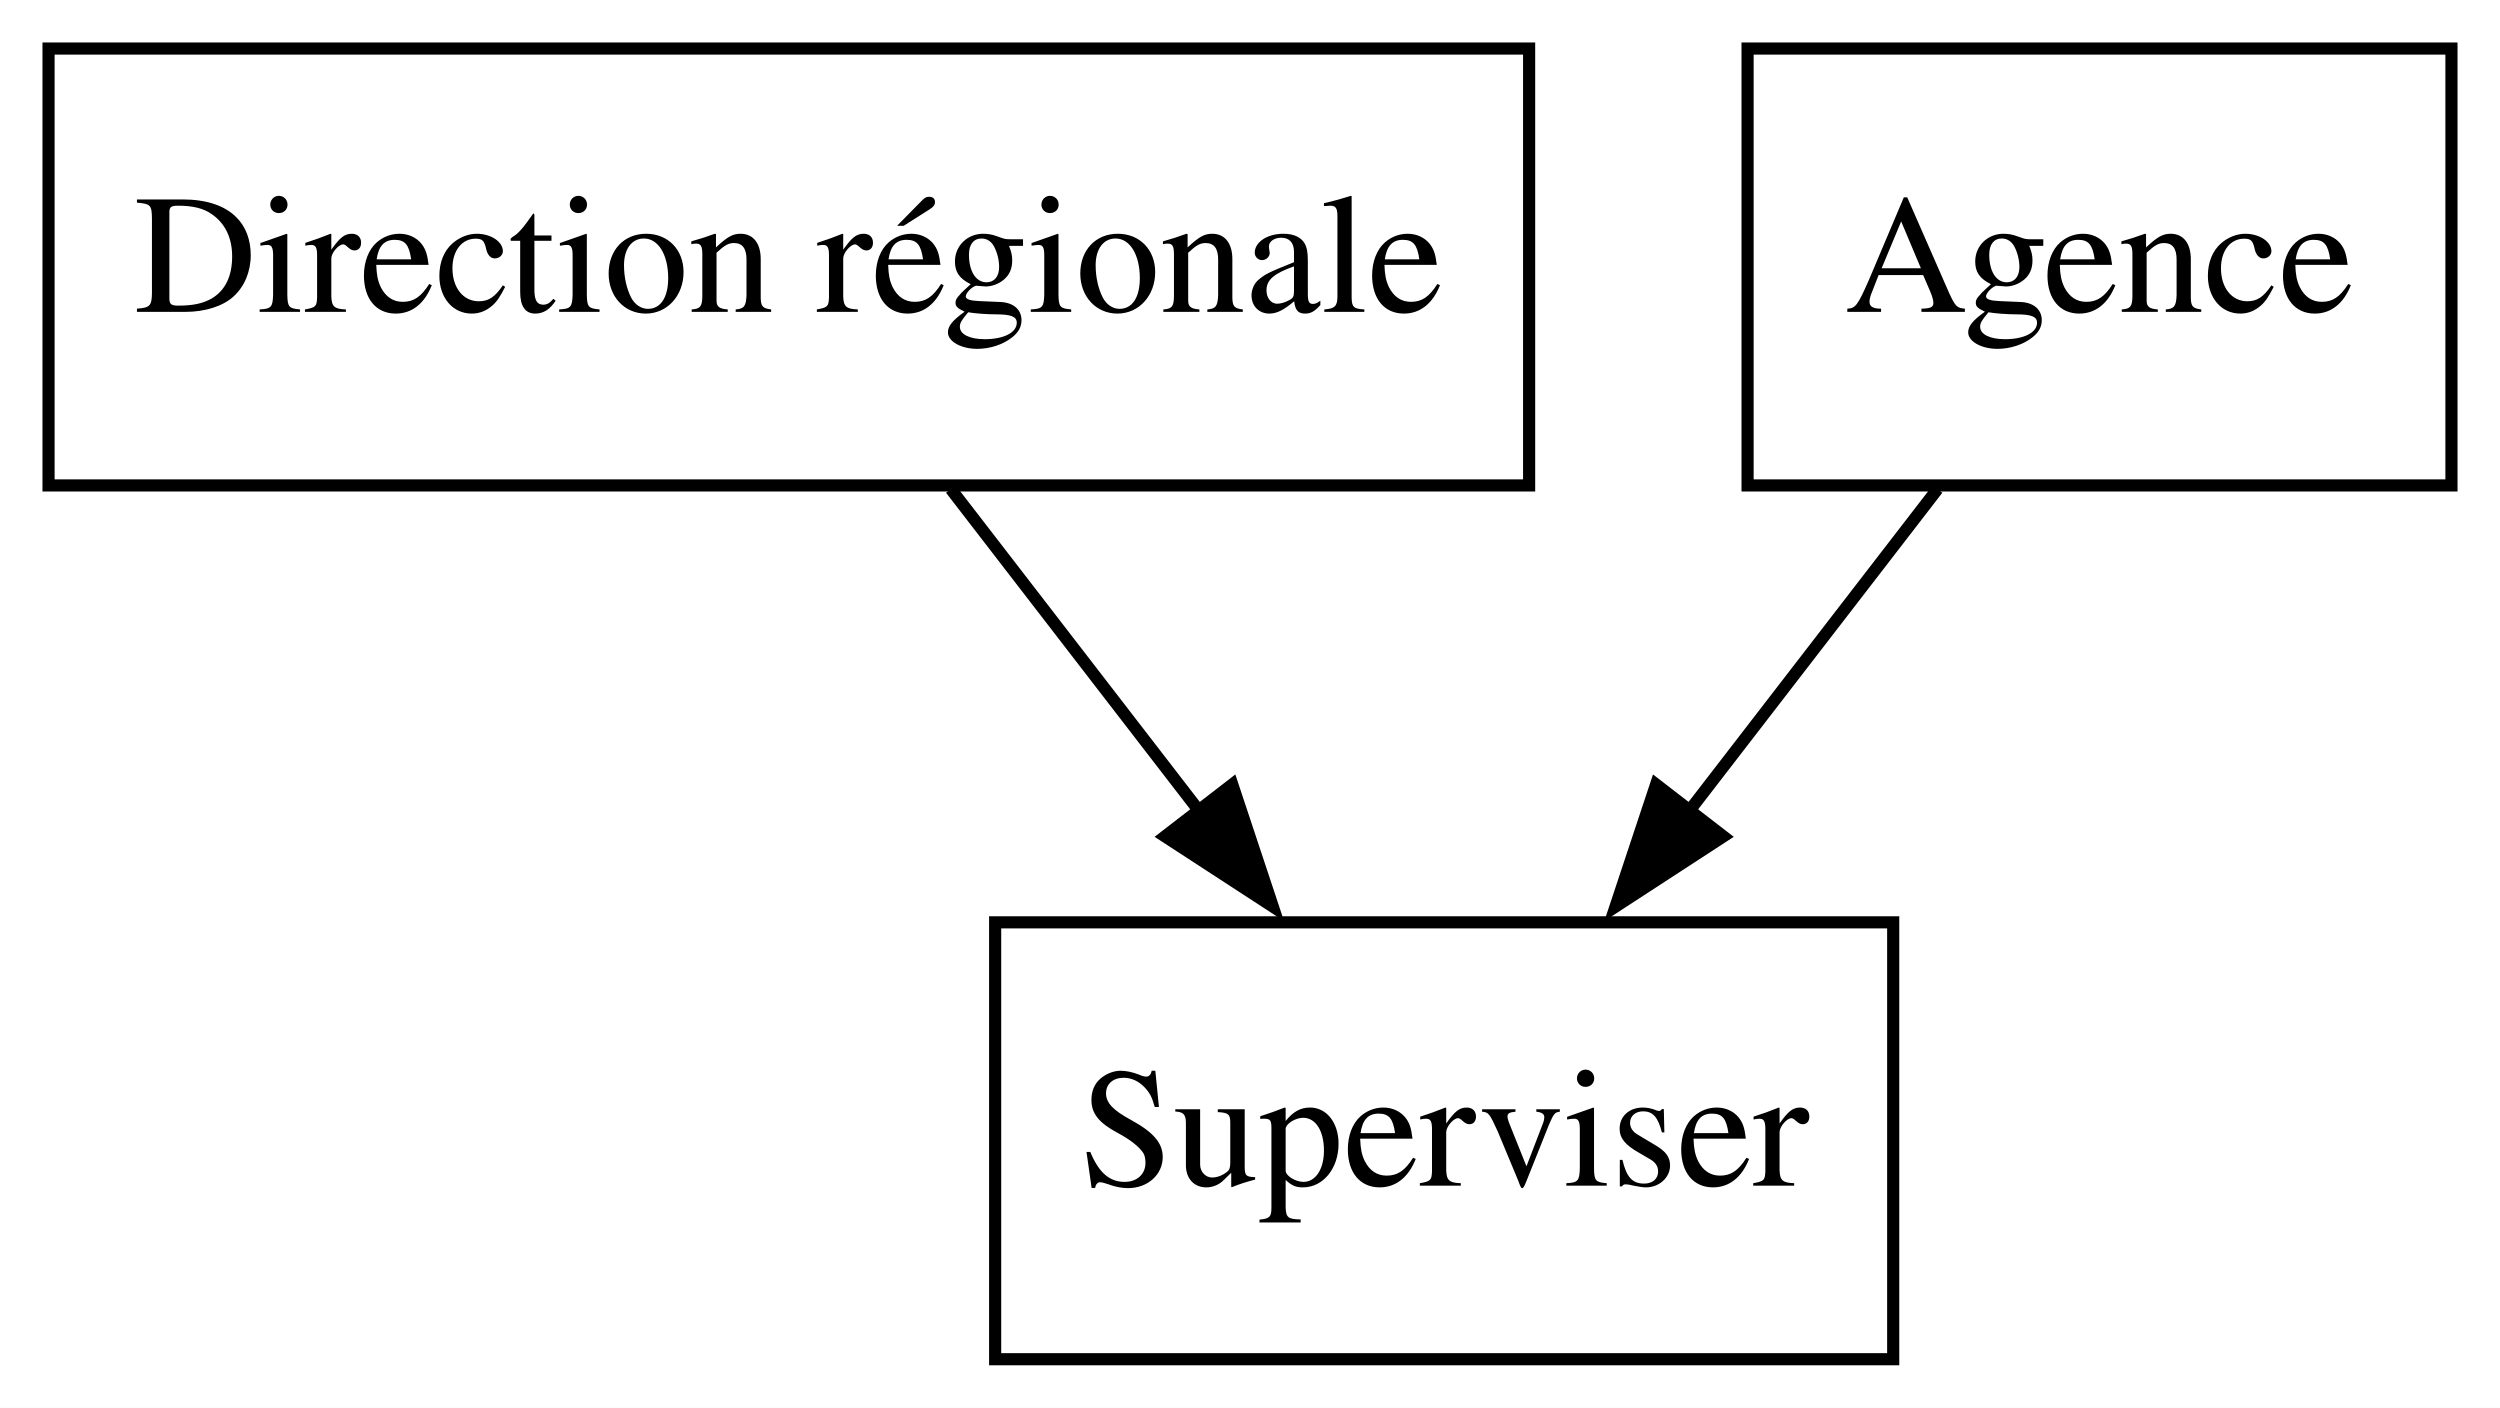
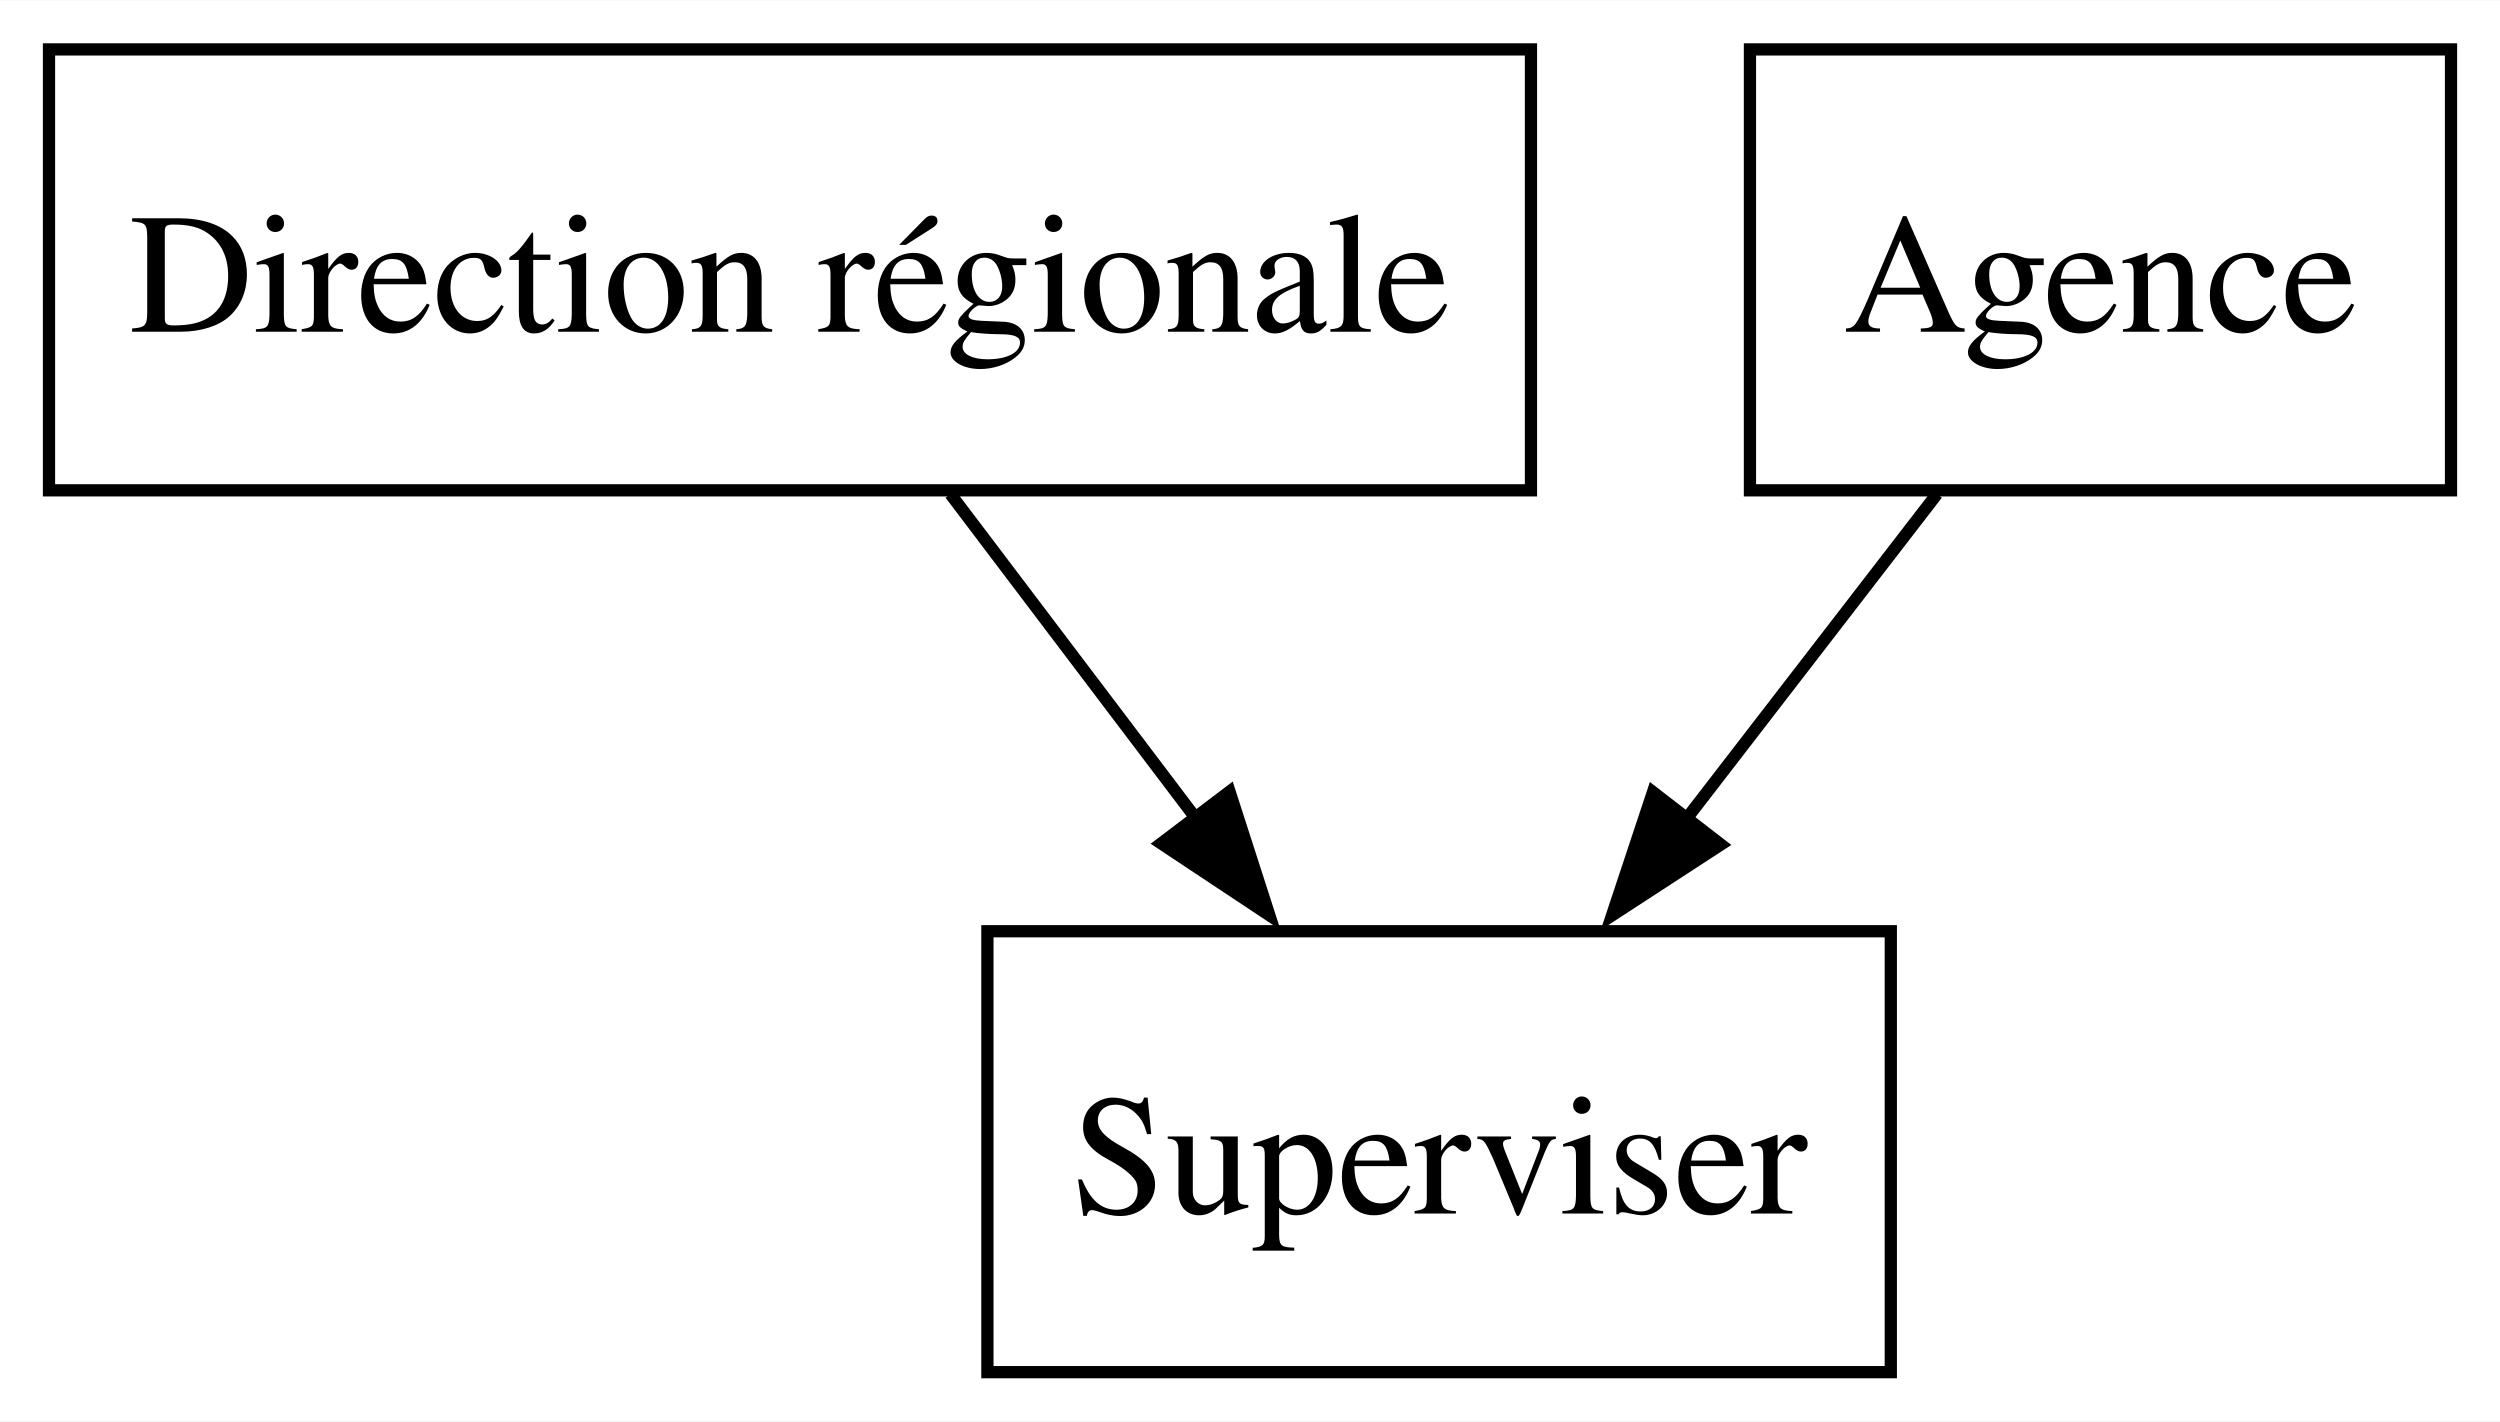
- <svg xmlns="http://www.w3.org/2000/svg" width="206pt" height="116pt" viewBox="0.00 0.00 206.00 116.00">
+ <svg xmlns="http://www.w3.org/2000/svg" width="204pt" height="116pt" viewBox="0.00 0.00 204.12 116.00">
  <g id="graph0" class="graph" transform="scale(1 1) rotate(0) translate(4 112)">
-     <polygon fill="white" stroke="none" points="-4,4 -4,-112 202,-112 202,4 -4,4" />
+     <polygon fill="white" stroke="none" points="-4,4 -4,-112 200.12,-112 200.12,4 -4,4" />
    <g id="node1" class="node">
-       <polygon fill="none" stroke="black" points="122,-108 0,-108 0,-72 122,-72 122,-108" />
-       <text text-anchor="middle" x="61" y="-86.3" font-family="Times,serif" font-size="14.00">Direction régionale</text>
+       <polygon fill="none" stroke="black" points="121,-108 0,-108 0,-72 121,-72 121,-108" />
+       <text text-anchor="middle" x="60.5" y="-84.95" font-family="Times,serif" font-size="14.00">Direction régionale</text>
    </g>
    <g id="node2" class="node">
-       <polygon fill="none" stroke="black" points="152,-36 78,-36 78,0 152,0 152,-36" />
-       <text text-anchor="middle" x="115" y="-14.3" font-family="Times,serif" font-size="14.00">Superviser</text>
+       <polygon fill="none" stroke="black" points="150.38,-36 76.62,-36 76.62,0 150.38,0 150.38,-36" />
+       <text text-anchor="middle" x="113.5" y="-12.95" font-family="Times,serif" font-size="14.00">Superviser</text>
    </g>
    <g id="edge1" class="edge">
-       <path fill="none" stroke="black" d="M74.35,-71.7C80.56,-63.64 88.08,-53.89 94.96,-44.98" />
-       <polygon fill="black" stroke="black" points="97.54,-47.36 100.88,-37.3 92,-43.08 97.54,-47.36" />
+       <path fill="none" stroke="black" d="M73.6,-71.7C79.63,-63.73 86.92,-54.1 93.61,-45.26" />
+       <polygon fill="black" stroke="black" points="96.39,-47.4 99.64,-37.31 90.81,-43.17 96.39,-47.4" />
    </g>
    <g id="node3" class="node">
-       <polygon fill="none" stroke="black" points="198,-108 140,-108 140,-72 198,-72 198,-108" />
-       <text text-anchor="middle" x="169" y="-86.3" font-family="Times,serif" font-size="14.00">Agence</text>
+       <polygon fill="none" stroke="black" points="196.12,-108 138.88,-108 138.88,-72 196.12,-72 196.12,-108" />
+       <text text-anchor="middle" x="167.5" y="-84.95" font-family="Times,serif" font-size="14.00">Agence</text>
    </g>
    <g id="edge2" class="edge">
-       <path fill="none" stroke="black" d="M155.65,-71.7C149.44,-63.64 141.92,-53.89 135.04,-44.98" />
-       <polygon fill="black" stroke="black" points="138,-43.08 129.12,-37.3 132.46,-47.36 138,-43.08" />
+       <path fill="none" stroke="black" d="M154.15,-71.7C147.94,-63.64 140.42,-53.89 133.54,-44.98" />
+       <polygon fill="black" stroke="black" points="136.5,-43.08 127.62,-37.3 130.96,-47.36 136.5,-43.08" />
    </g>
  </g>
</svg>
